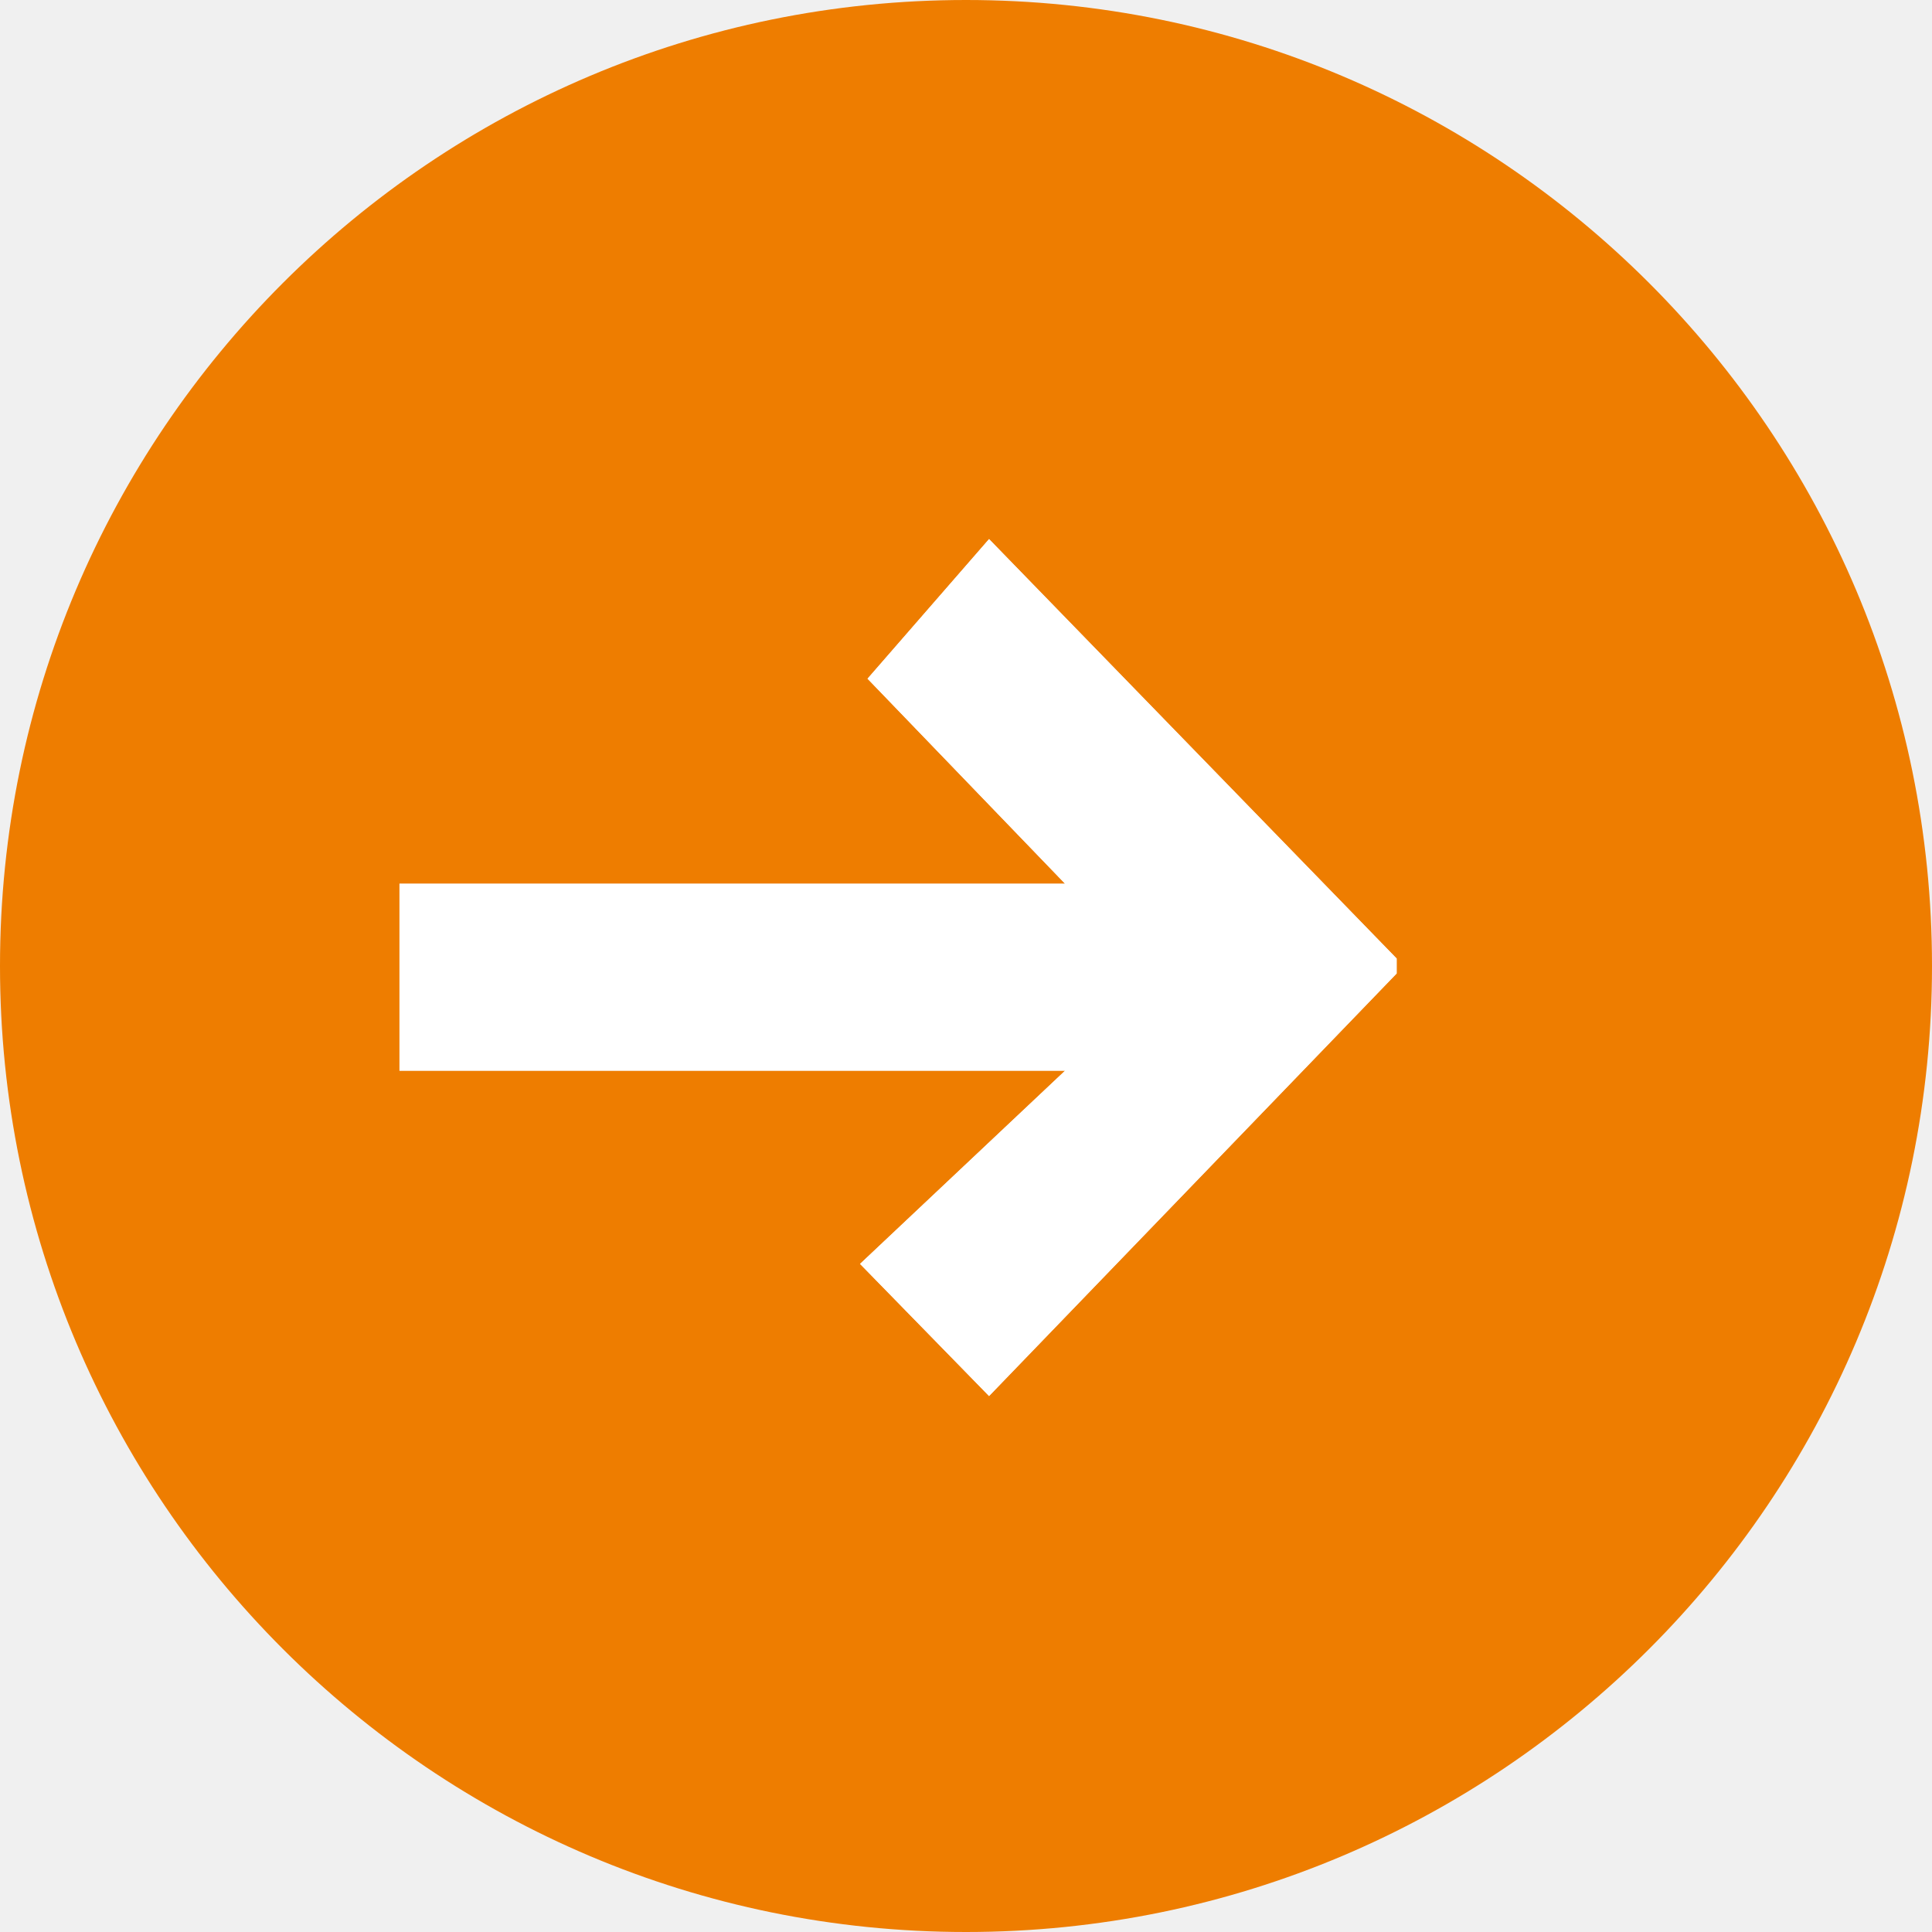
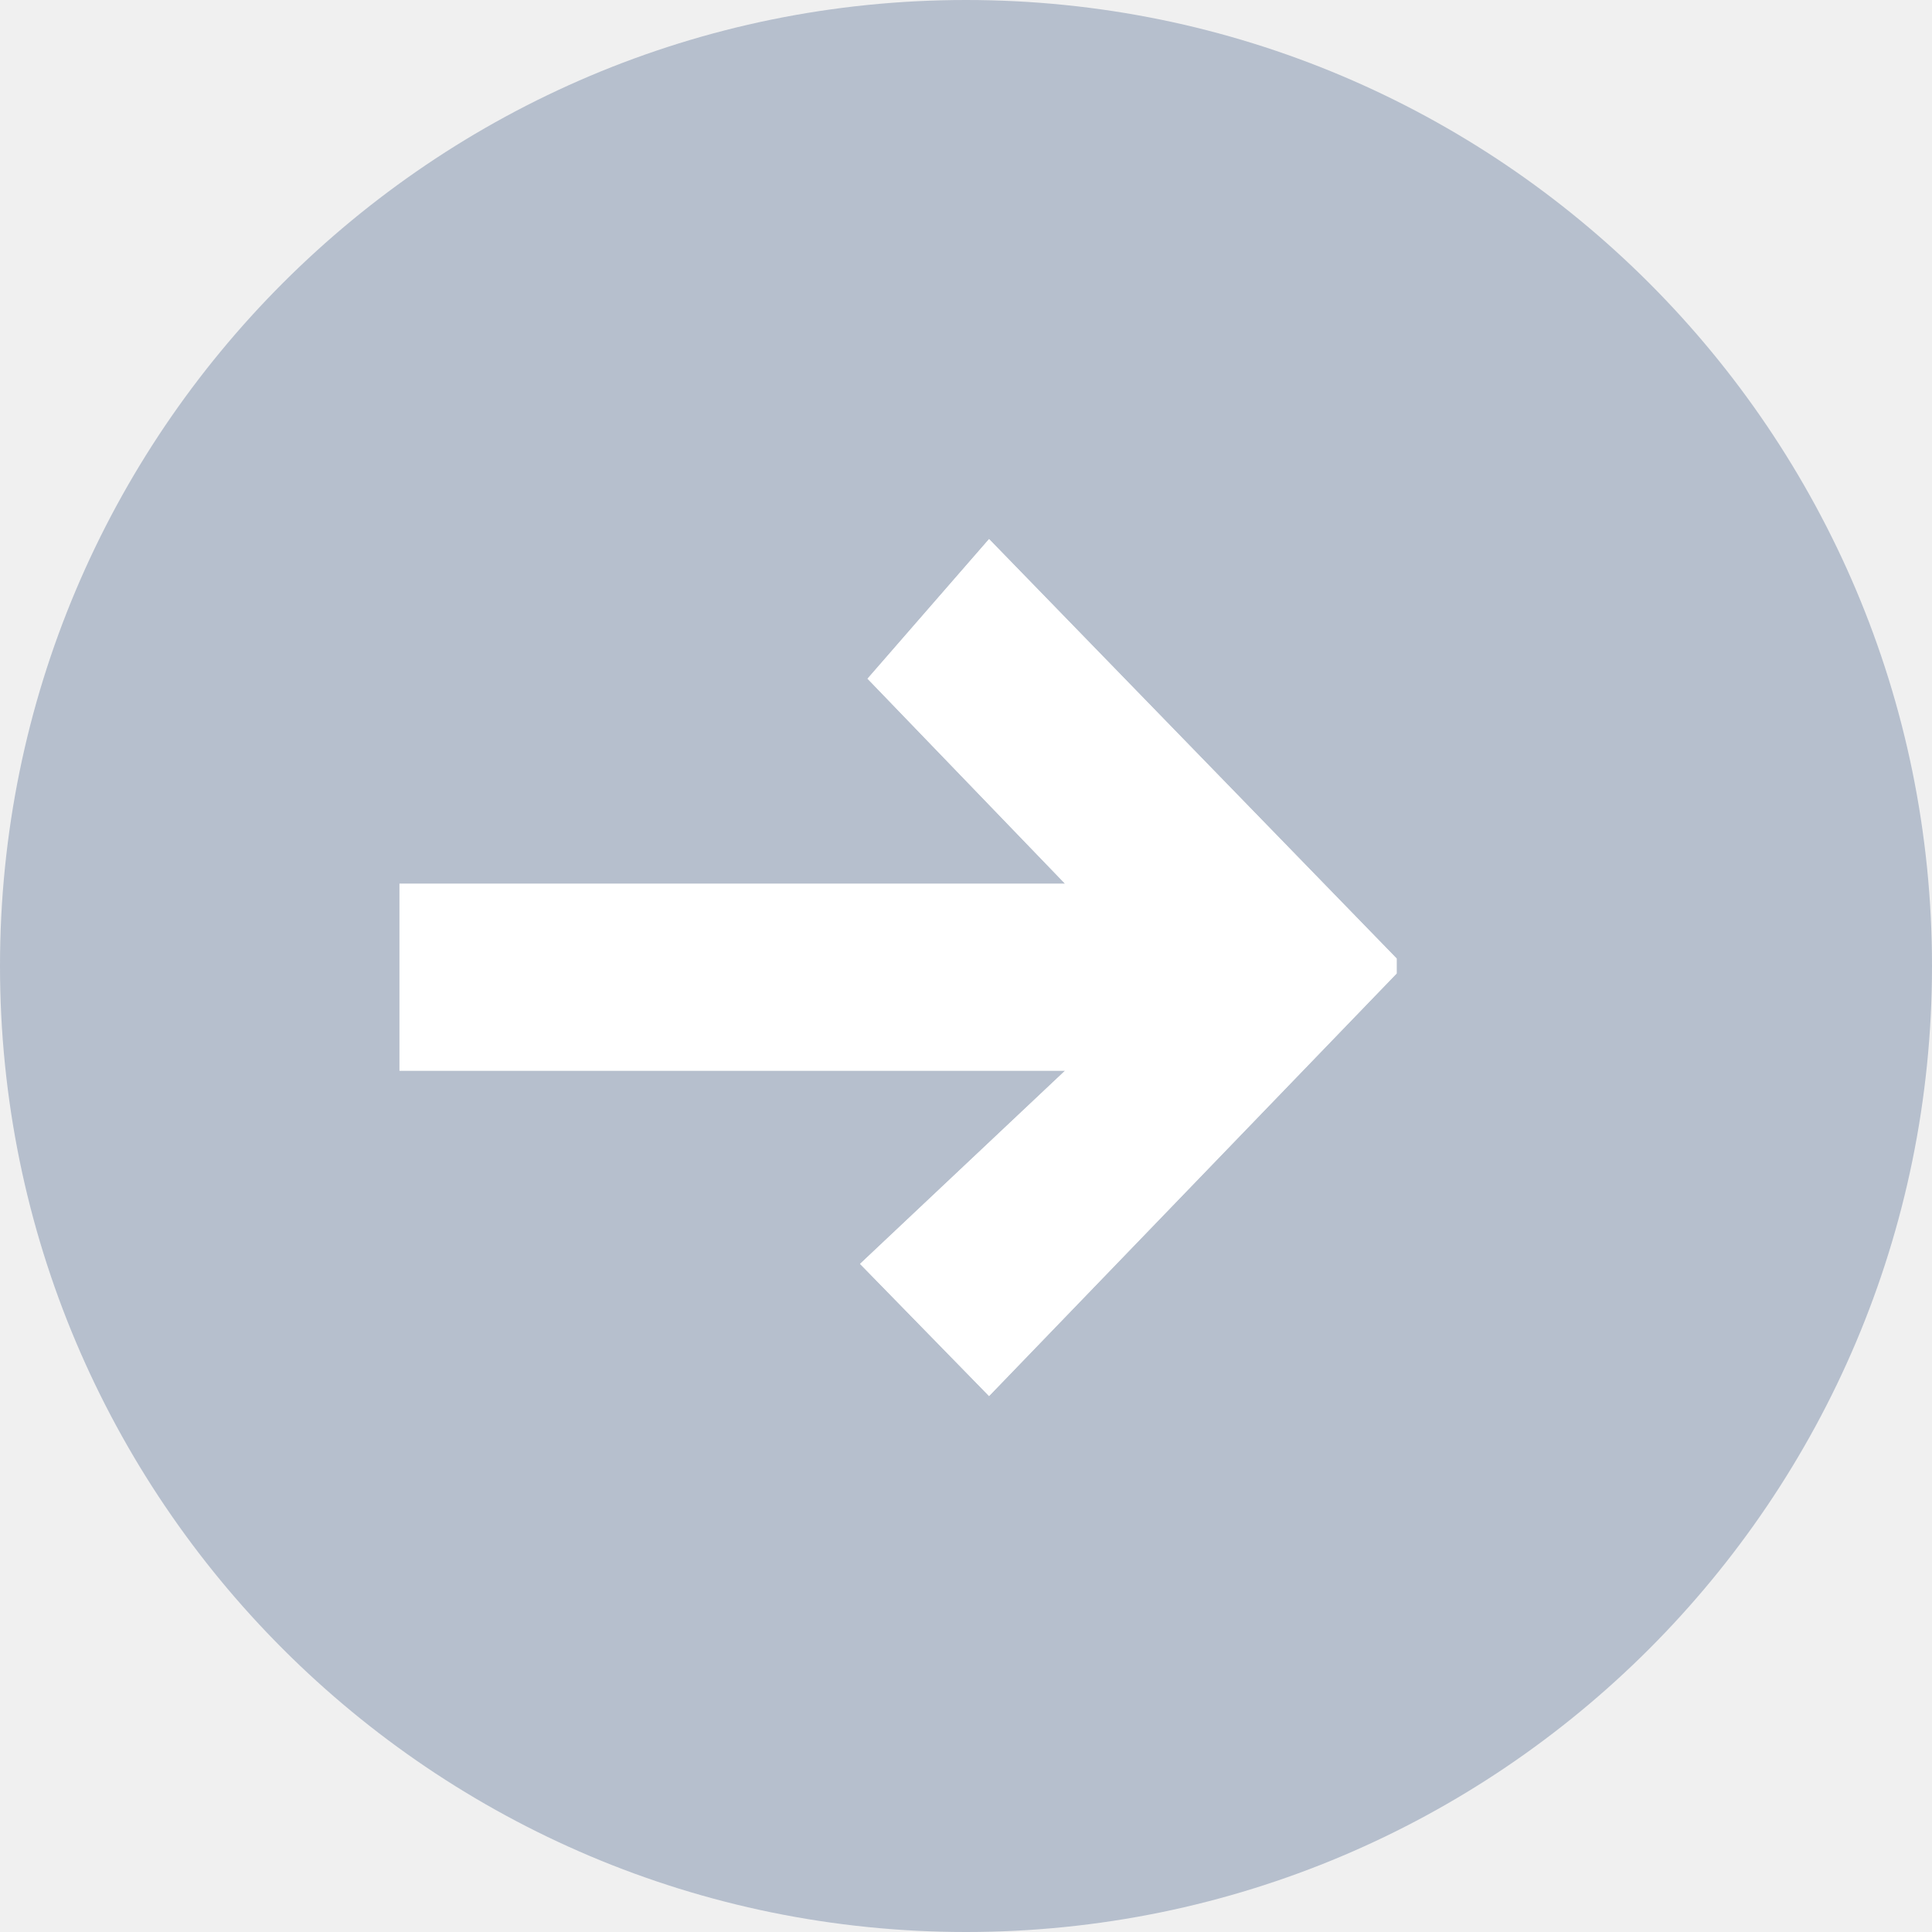
<svg xmlns="http://www.w3.org/2000/svg" id="Camada_2" data-name="Camada 2" viewBox="0 0 31 31">
  <defs>
    <style>
      .cls-1 {
-         fill: #ee7d00;
+         fill: #b6bfcd;
      }

      .cls-1, .cls-2 {
        stroke-width: 0px;
      }

      .cls-2 {
        fill: #fff;
      }
    </style>
  </defs>
  <g id="Camada_1-2" data-name="Camada 1">
    <g>
      <g id="Caminho_332" data-name="Caminho 332">
        <path class="cls-1" d="M15.5,0C6.94,0,0,6.94,0,15.5s6.94,15.5,15.5,15.5,15.5-6.94,15.5-15.5h0C31,6.94,24.06,0,15.5,0M22.41,15.62l-6.54,6.78-2.07-2.12,3.29-3.1H6.41v-3h10.68l-3.17-3.29,1.95-2.24,6.54,6.73v.24Z" />
      </g>
      <path id="Caminho_334" data-name="Caminho 334" class="cls-2" d="M22.41,15.62l-6.54,6.78-2.07-2.12,3.29-3.1H6.41v-3h10.68l-3.17-3.29,1.95-2.24,6.54,6.73v.24Z" />
    </g>
  </g>
</svg>
